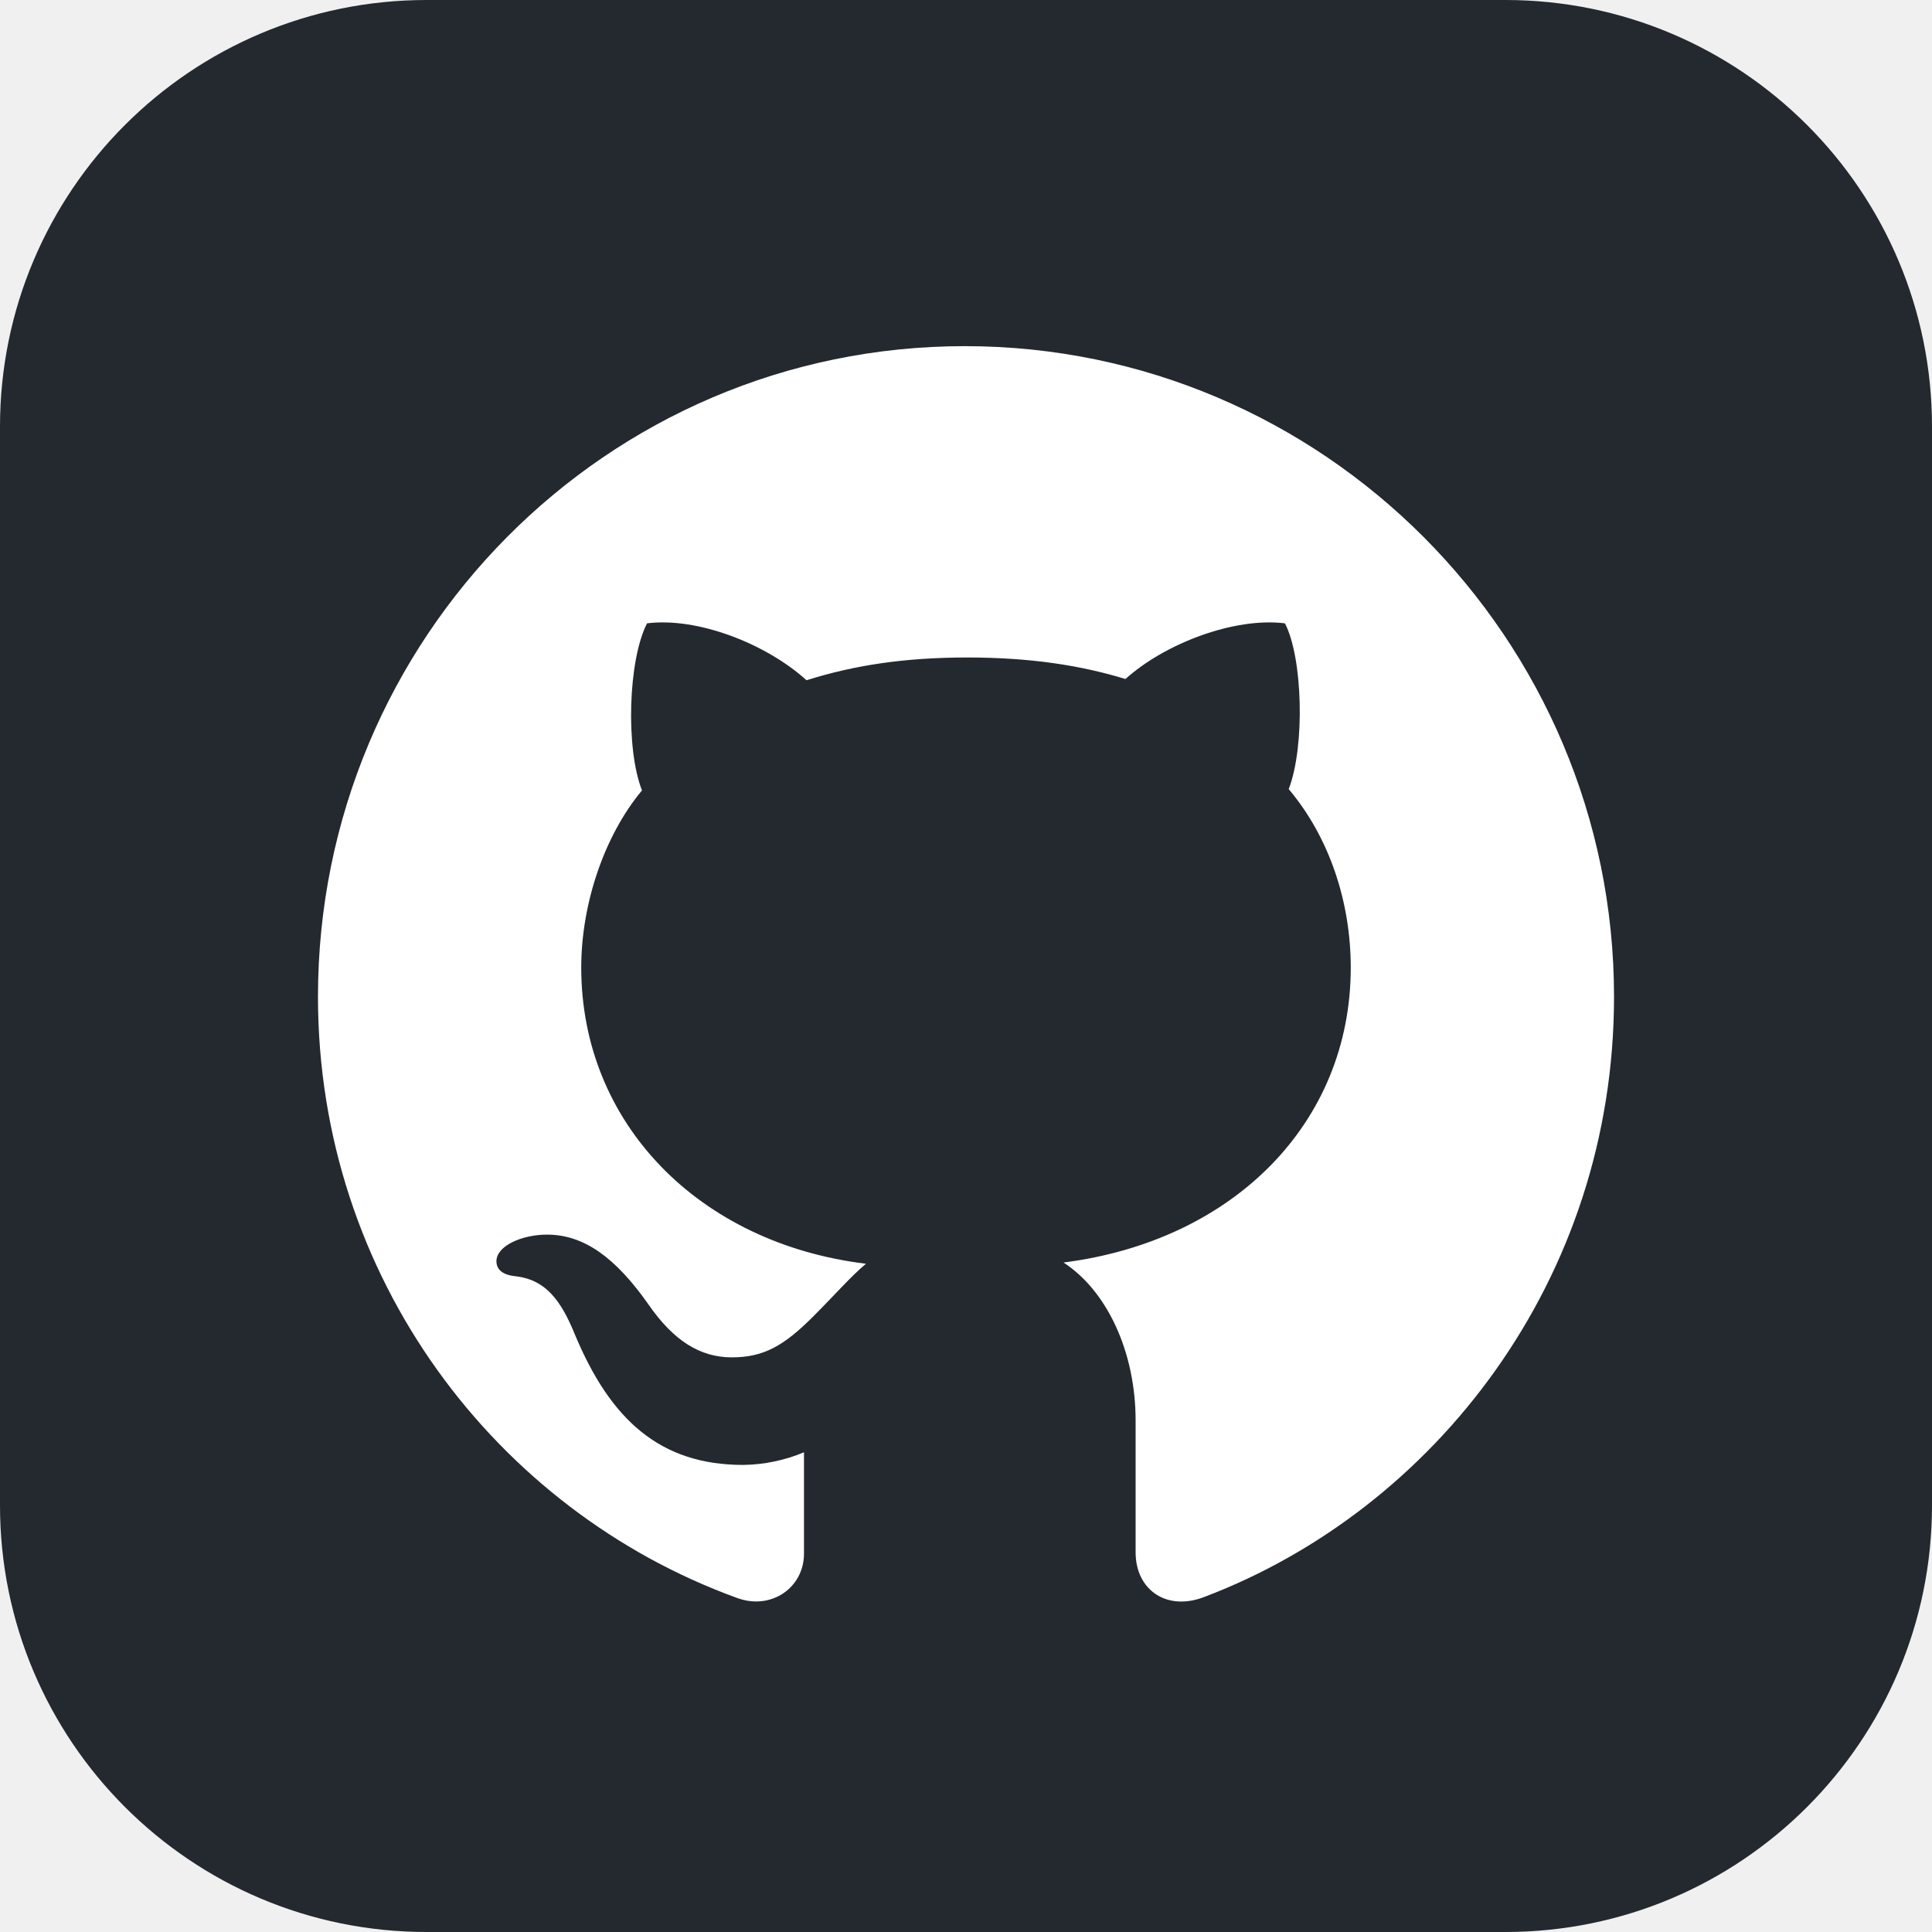
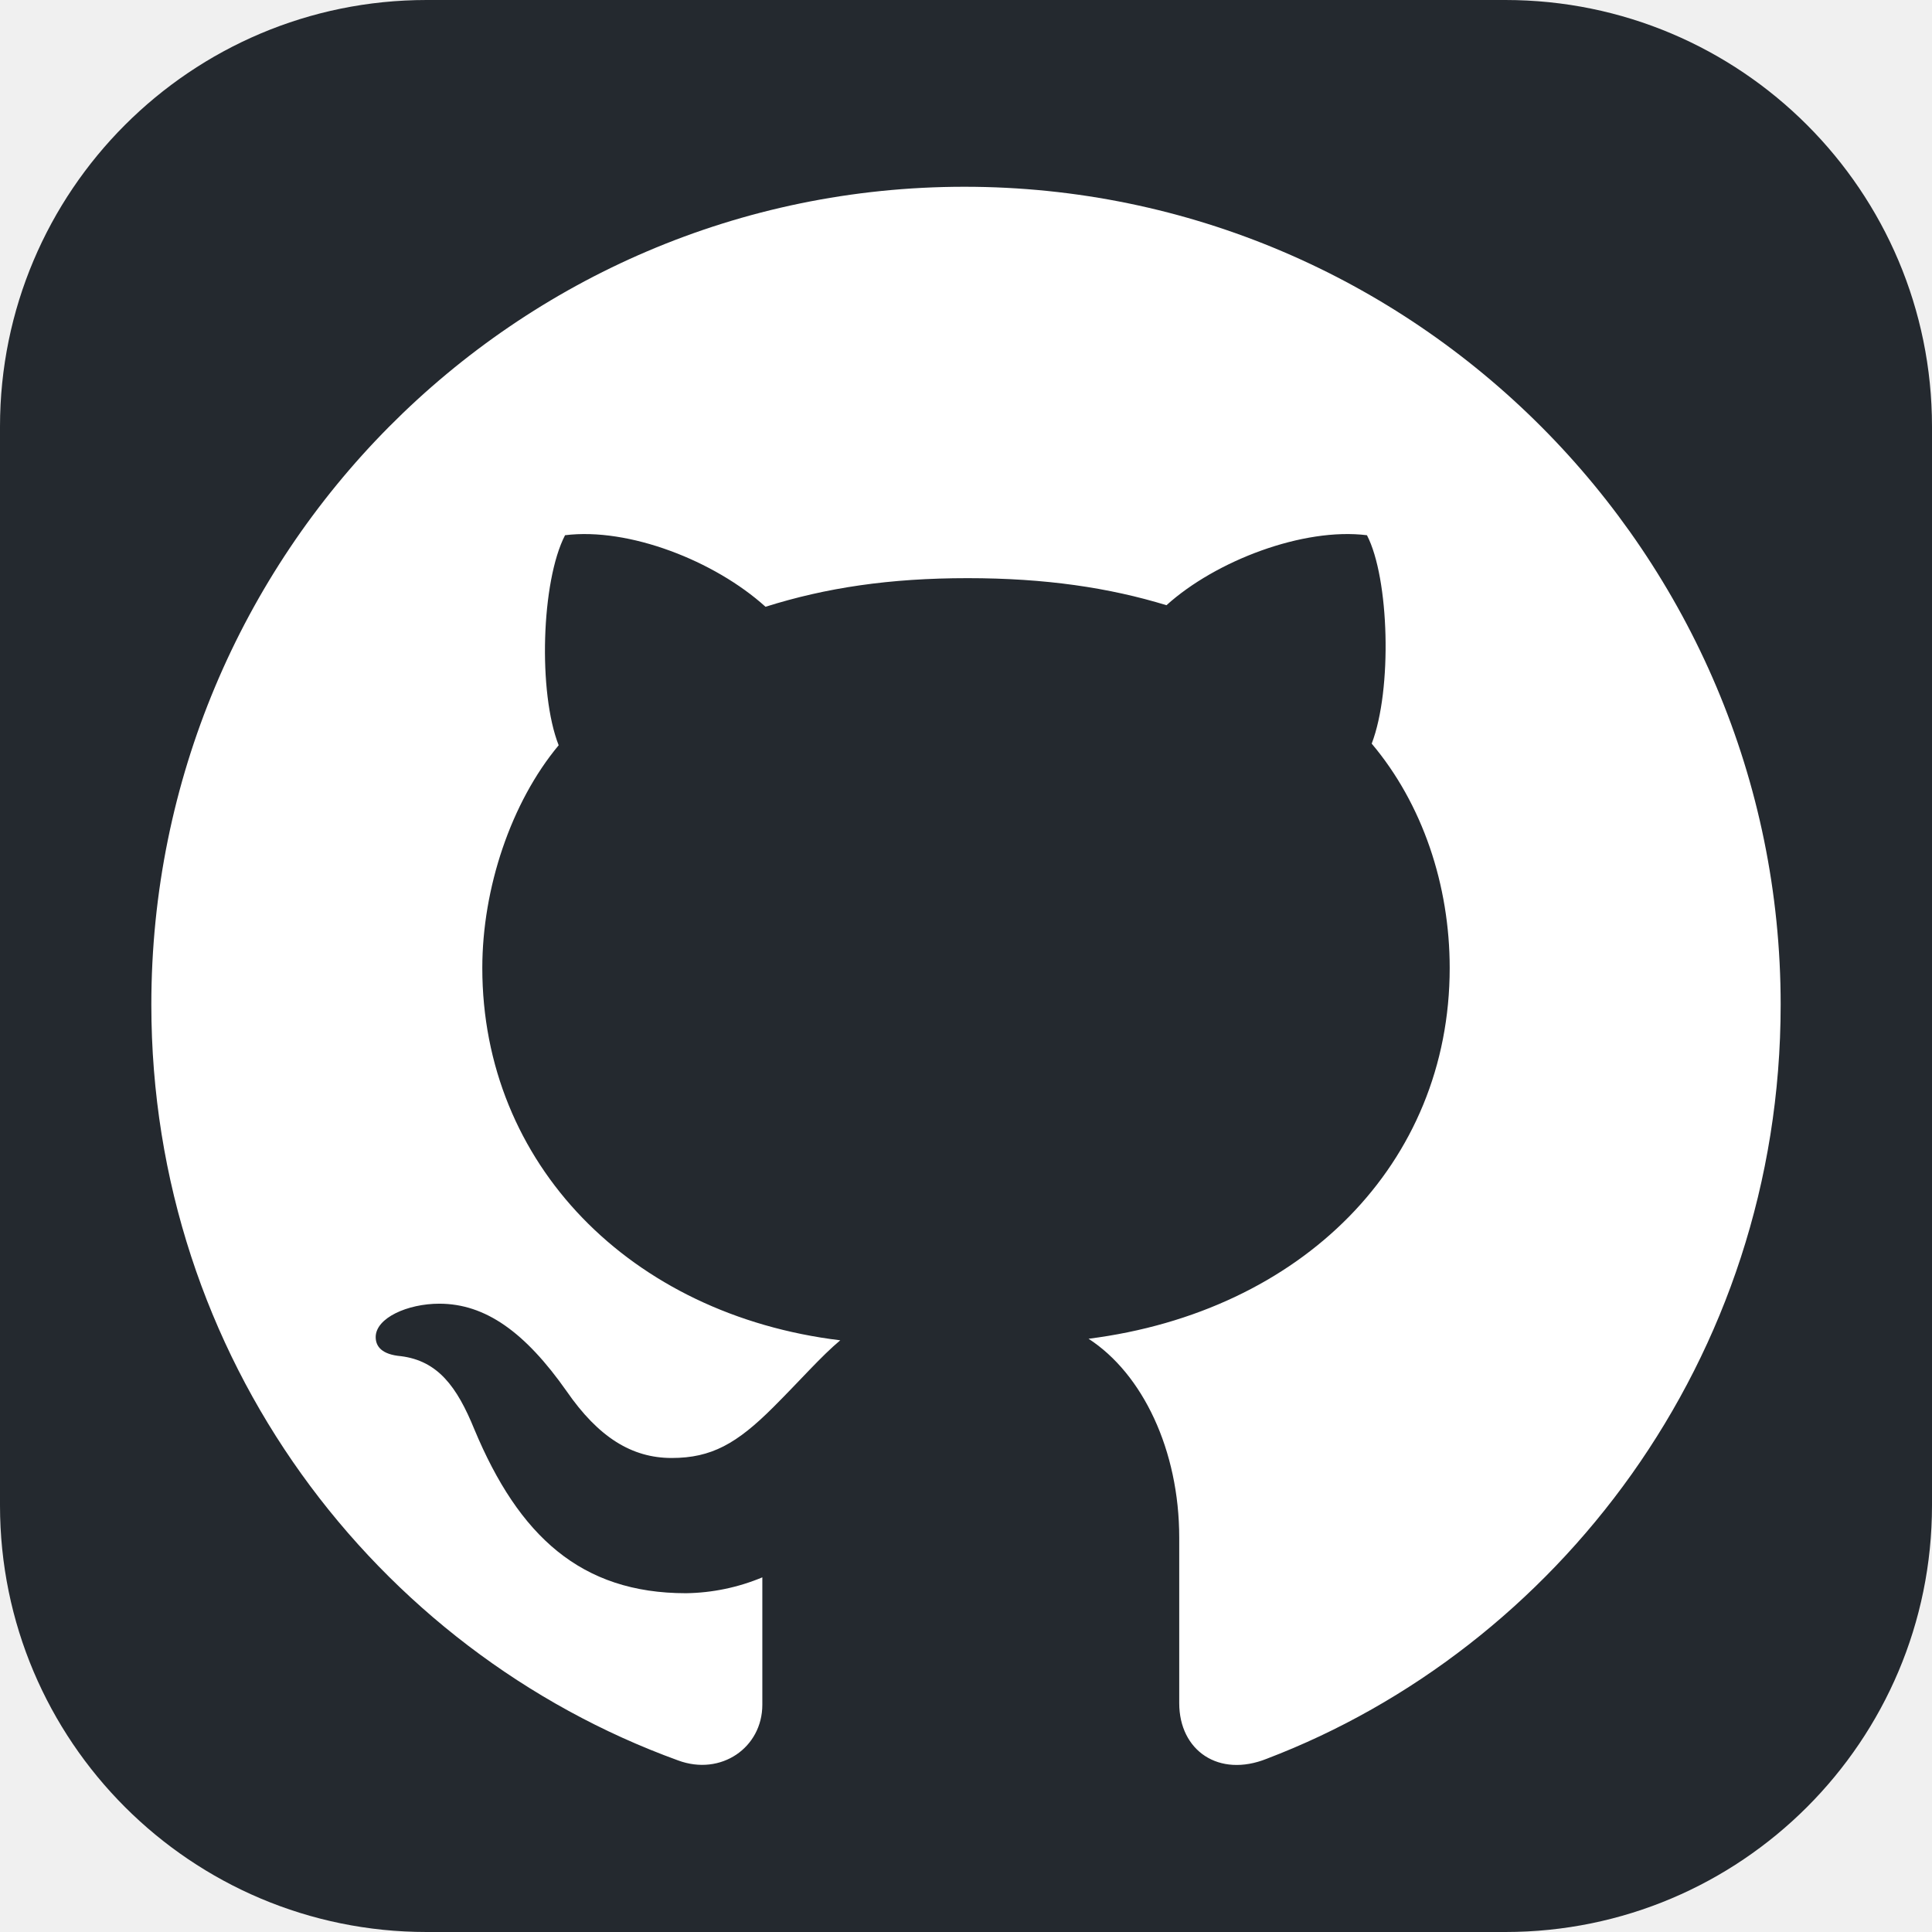
<svg xmlns="http://www.w3.org/2000/svg" width="24" height="24" viewBox="0 0 24 24">
  <rect width="24" height="24" rx="5.3" fill="#24292f" />
-   <g transform="translate(3.6 3.6) scale(0.7)" fill="#ffffff">
+   <g transform="translate(1.44 1.44) scale(0.88)" fill="#ffffff">
    <path d="M10.226 17.284c-2.965-.36-5.054-2.493-5.054-5.256 0-1.123.404-2.336 1.078-3.144-.292-.741-.247-2.314.09-2.965.898-.112 2.111.36 2.83 1.01.853-.269 1.752-.404 2.853-.404 1.1 0 1.999.135 2.807.382.696-.629 1.932-1.1 2.83-.988.315.606.36 2.179.067 2.942.72.854 1.101 2 1.101 3.167 0 2.763-2.089 4.852-5.098 5.234.763.494 1.28 1.572 1.28 2.807v2.336c0 .674.561 1.056 1.235.786 4.066-1.55 7.255-5.615 7.255-10.646C23.5 6.188 18.334 1 11.978 1 5.62 1 .5 6.188.5 12.545c0 4.986 3.167 9.12 7.435 10.669.606.225 1.19-.18 1.19-.786V20.63a2.9 2.9 0 0 1-1.078.224c-1.483 0-2.359-.808-2.987-2.313-.247-.607-.517-.966-1.034-1.033-.27-.023-.359-.135-.359-.27 0-.27.45-.471.898-.471.652 0 1.213.404 1.797 1.235.45.651.921.943 1.483.943.561 0 .92-.202 1.437-.719.382-.381.674-.718.944-.943" />
  </g>
</svg>
